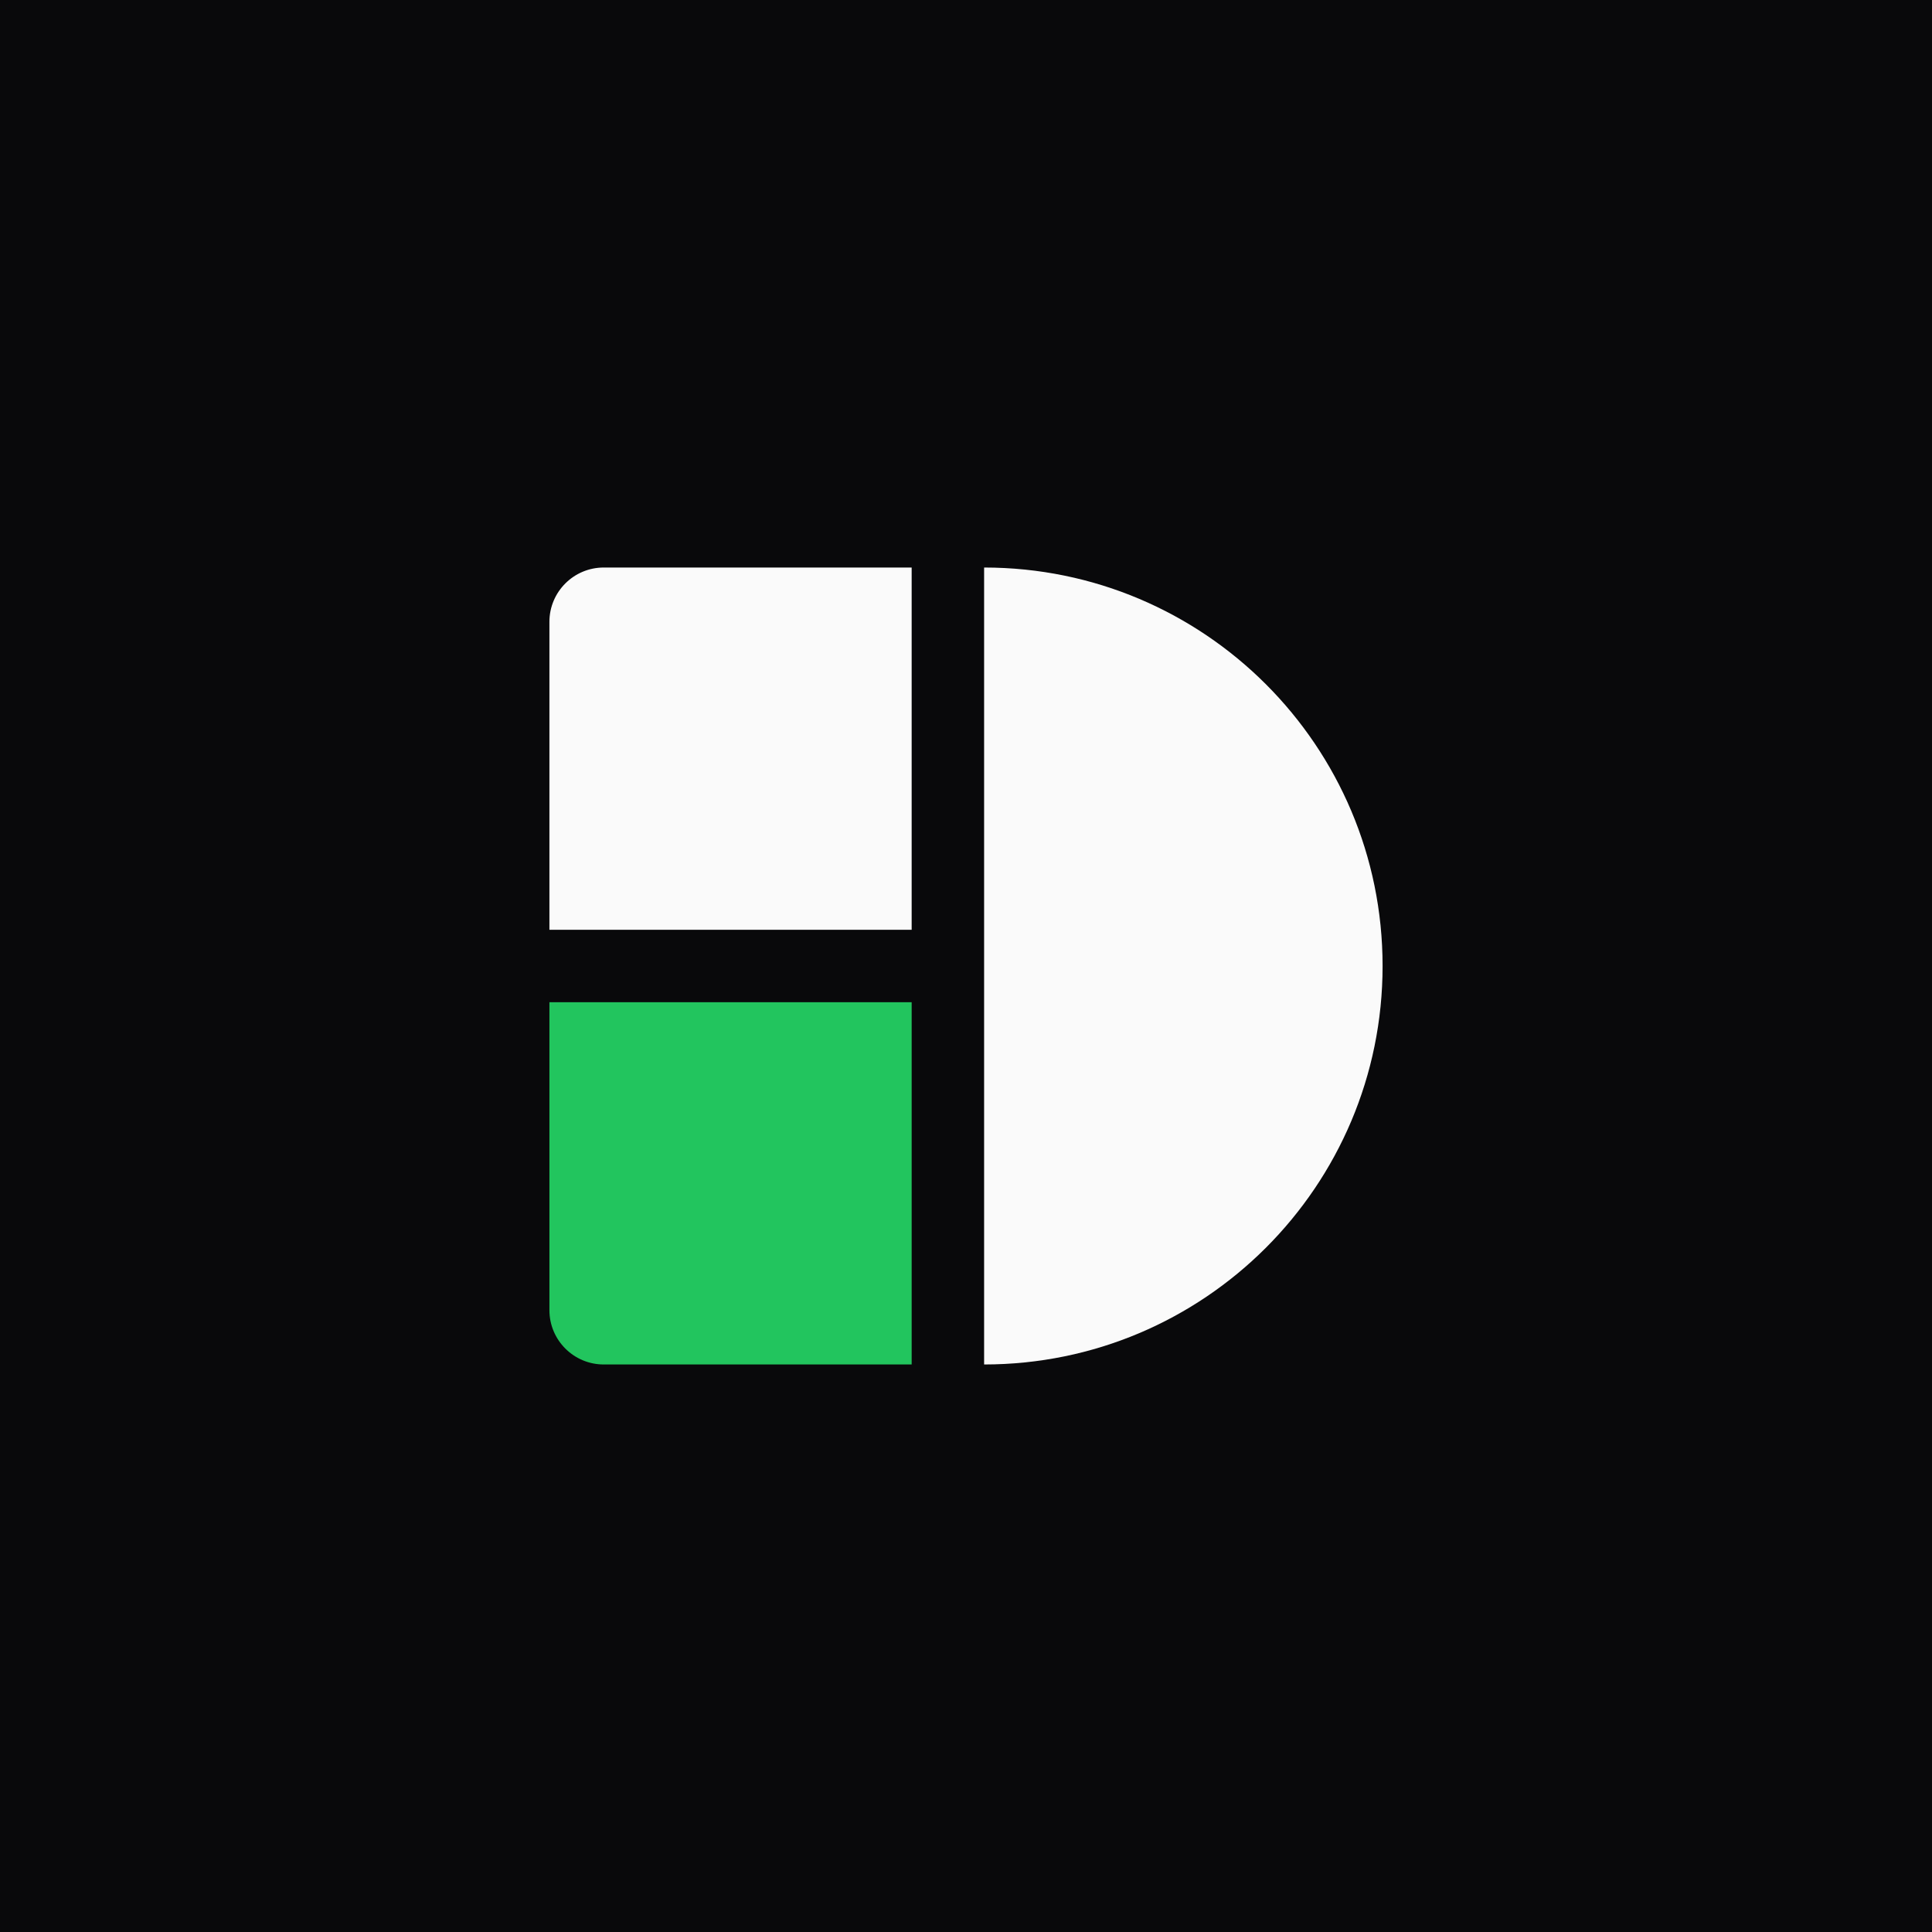
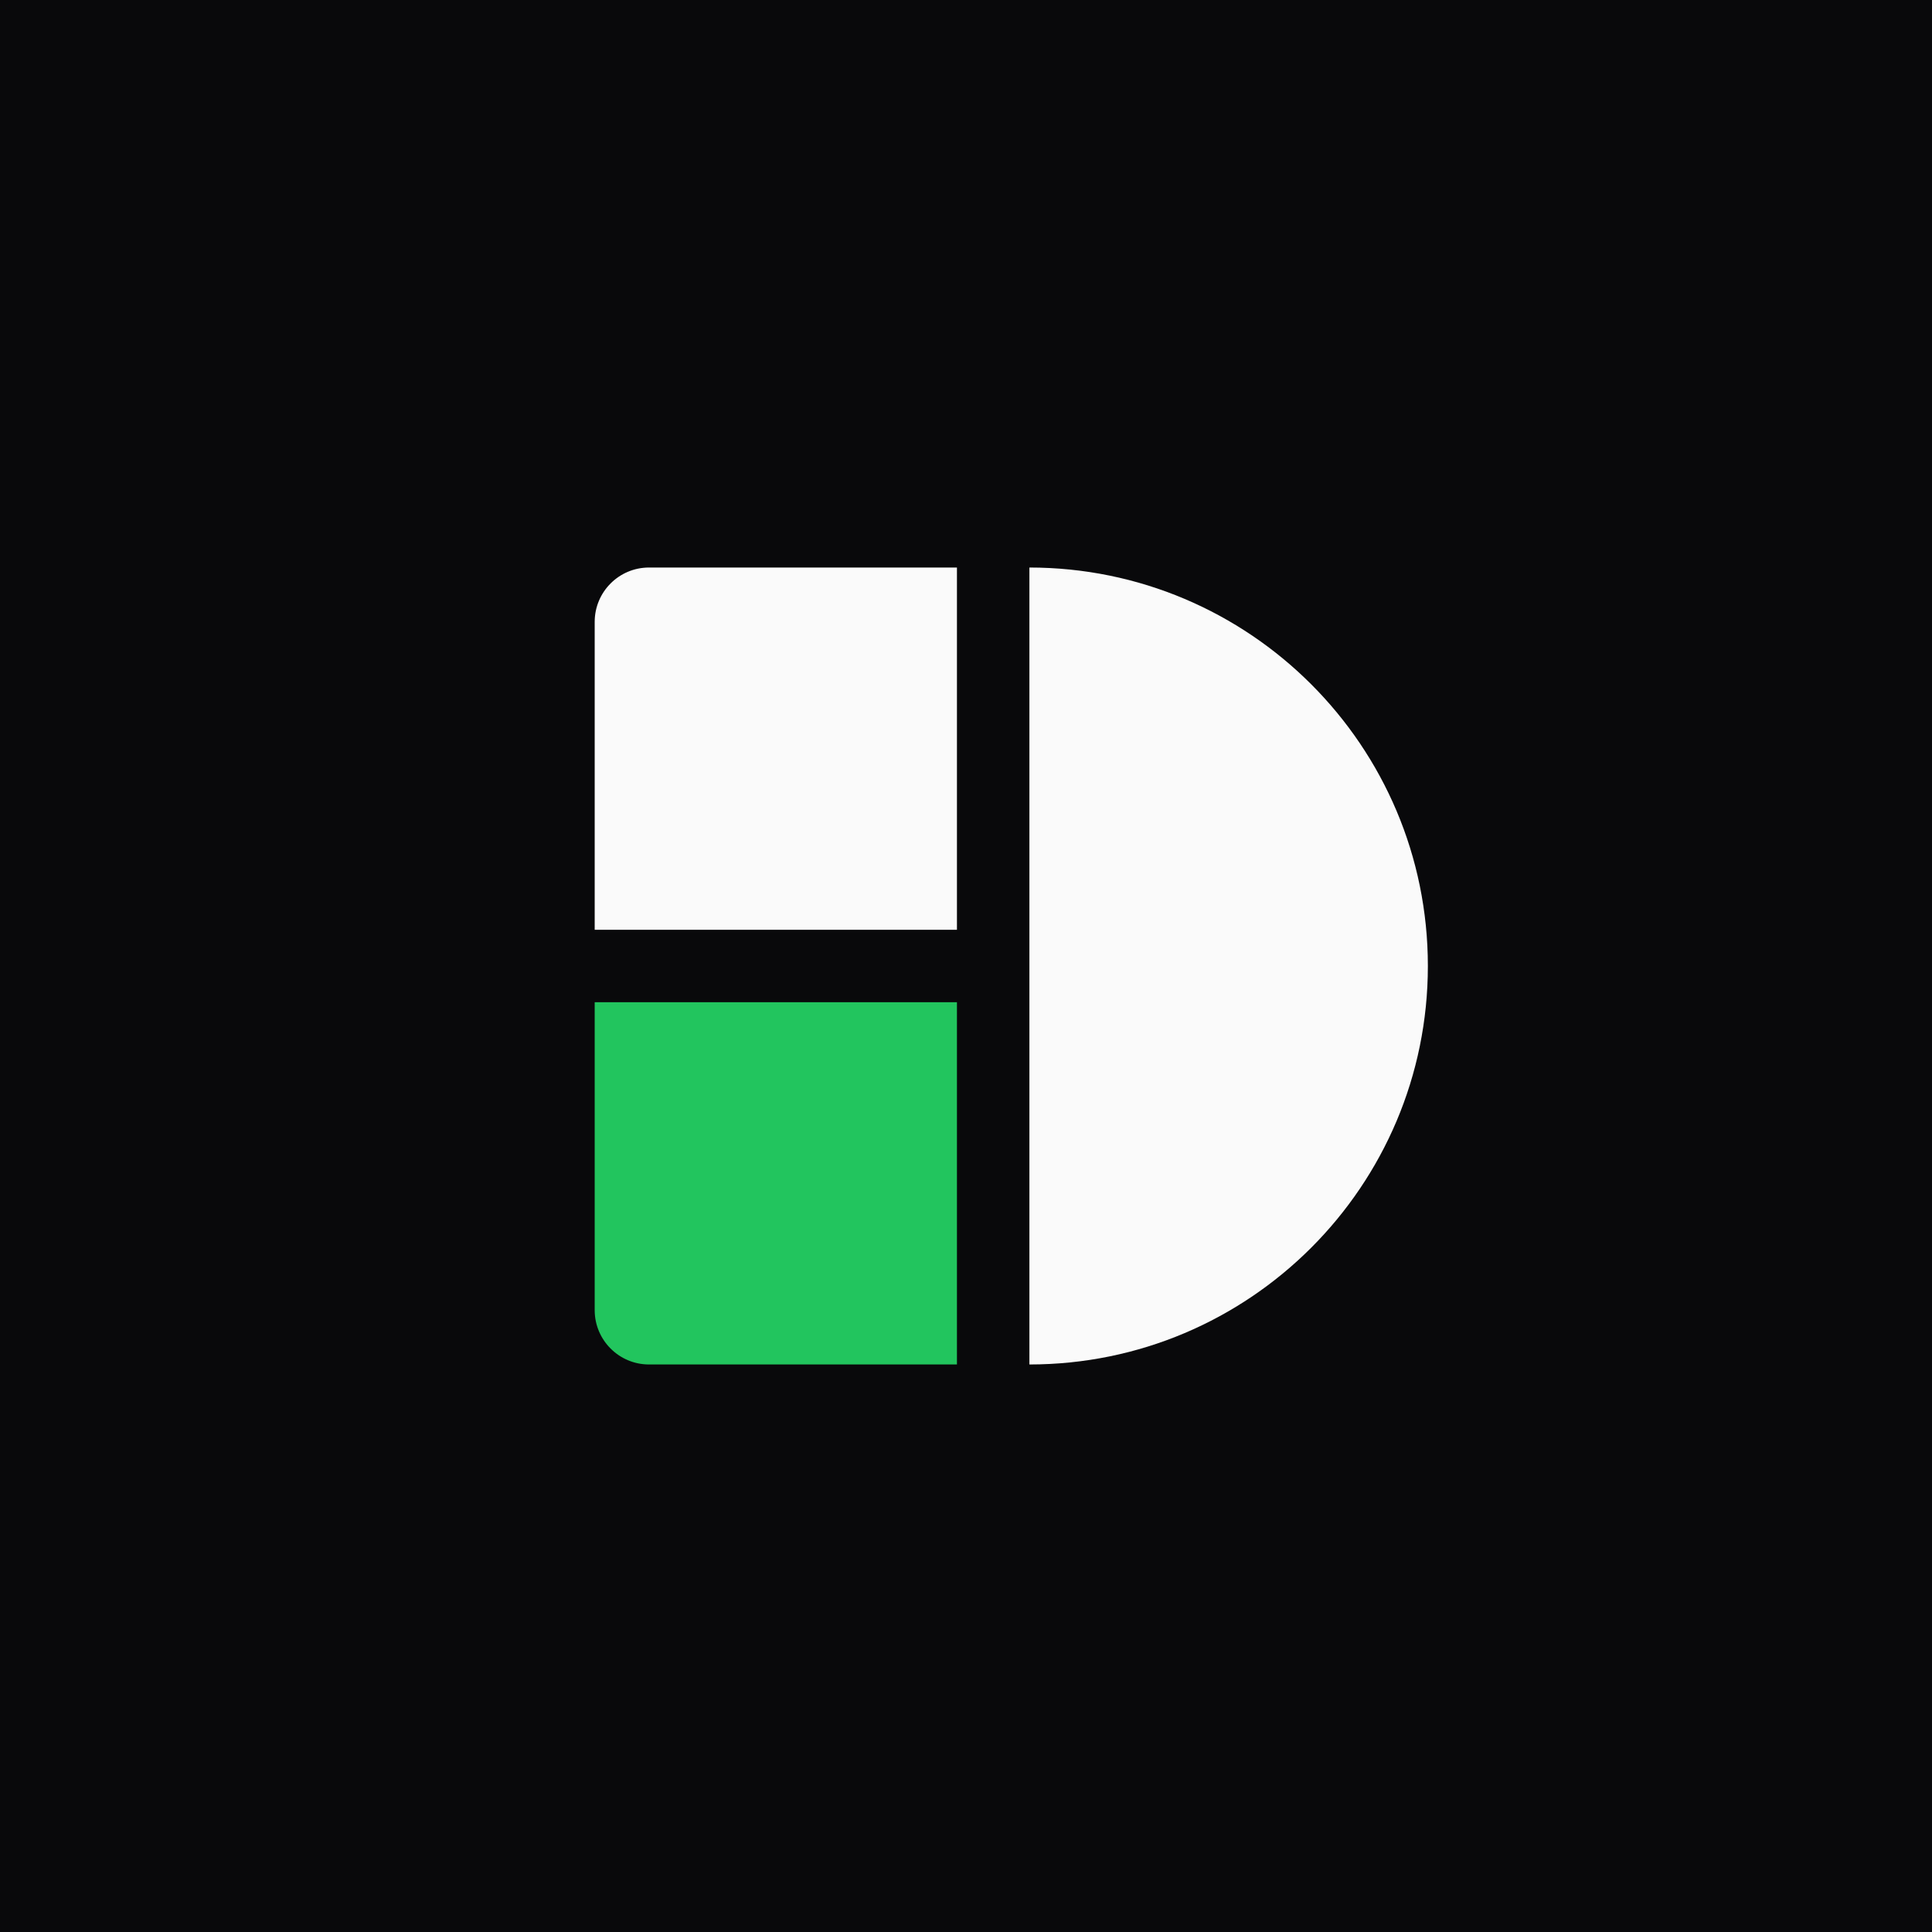
<svg xmlns="http://www.w3.org/2000/svg" viewBox="0 0 256 256">
  <rect width="256" height="256" rx="0" fill="#09090b" />
-   <g transform="translate(128 128) scale(.6) translate(-128 -128)">
+   <g transform="translate(134 128) scale(.6) translate(-128 -128)">
    <path fill="#fafafa" d="M36 52a12 12 0 0 1 12-12H116V120H36ZM132 40a88 88 0 0 1 0 176Z" />
    <path fill="#22c55e" d="M36 136H116V216H48a12 12 0 0 1-12-12Z" />
  </g>
</svg>
